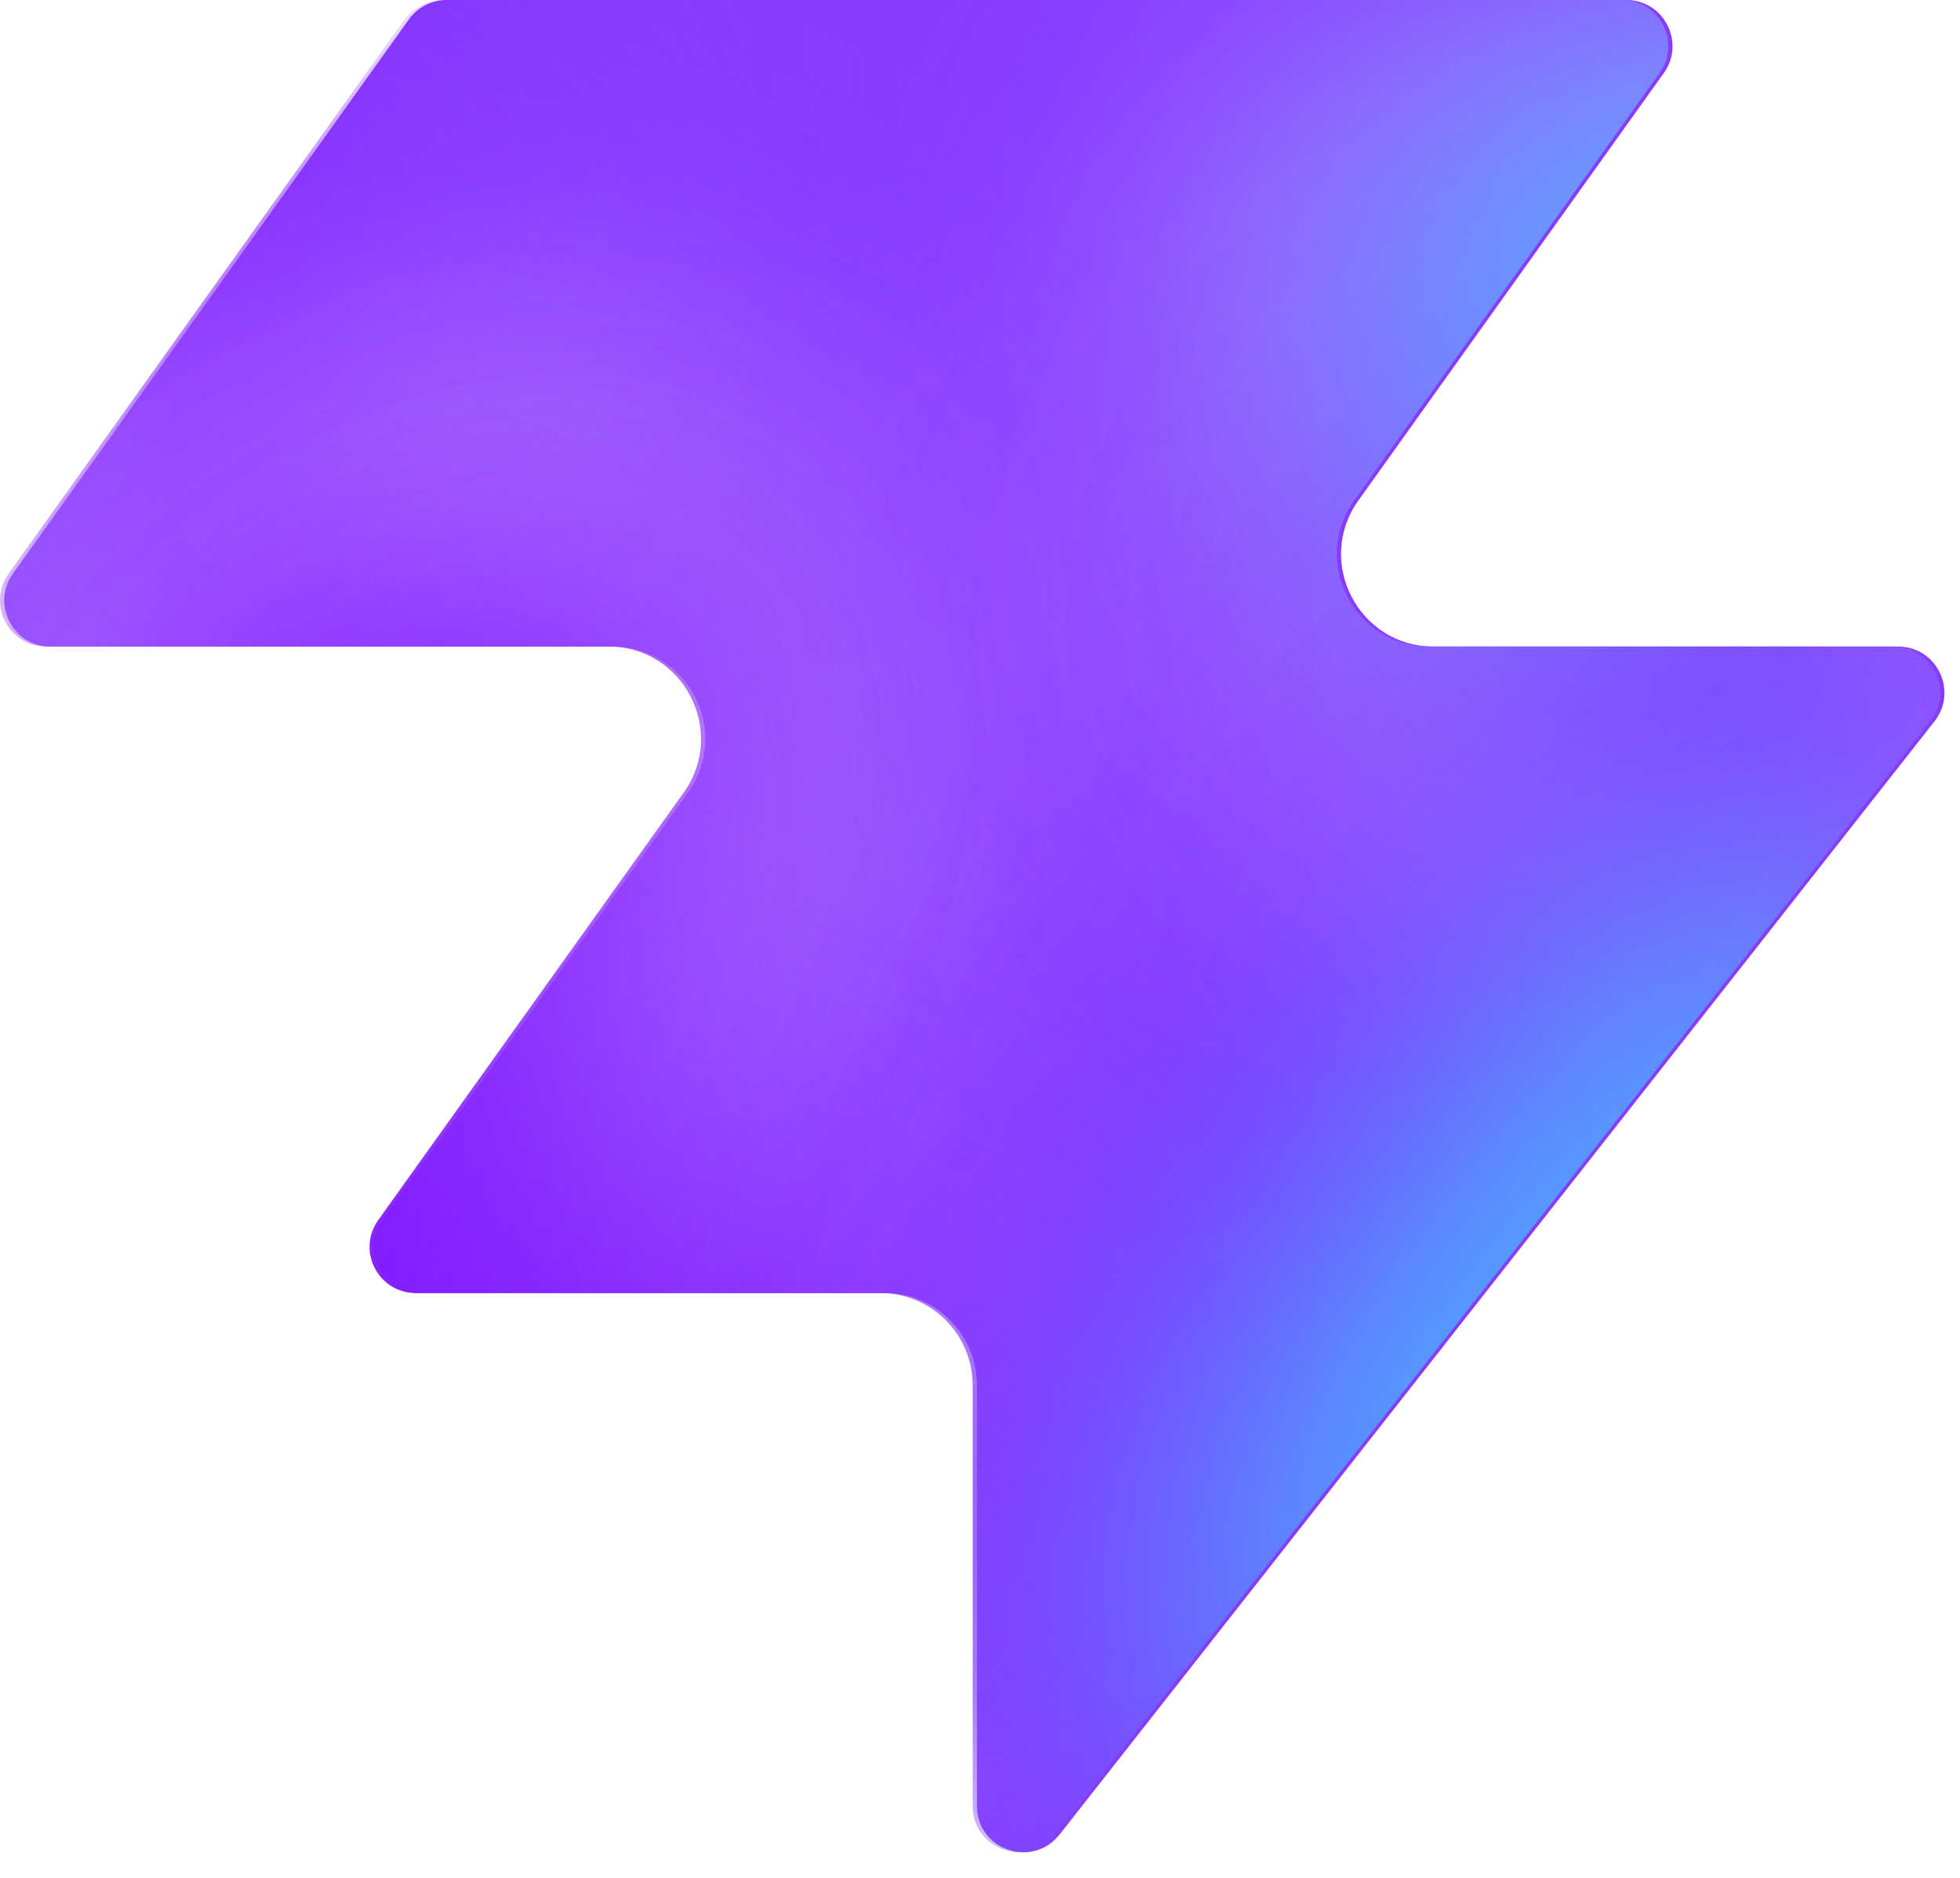
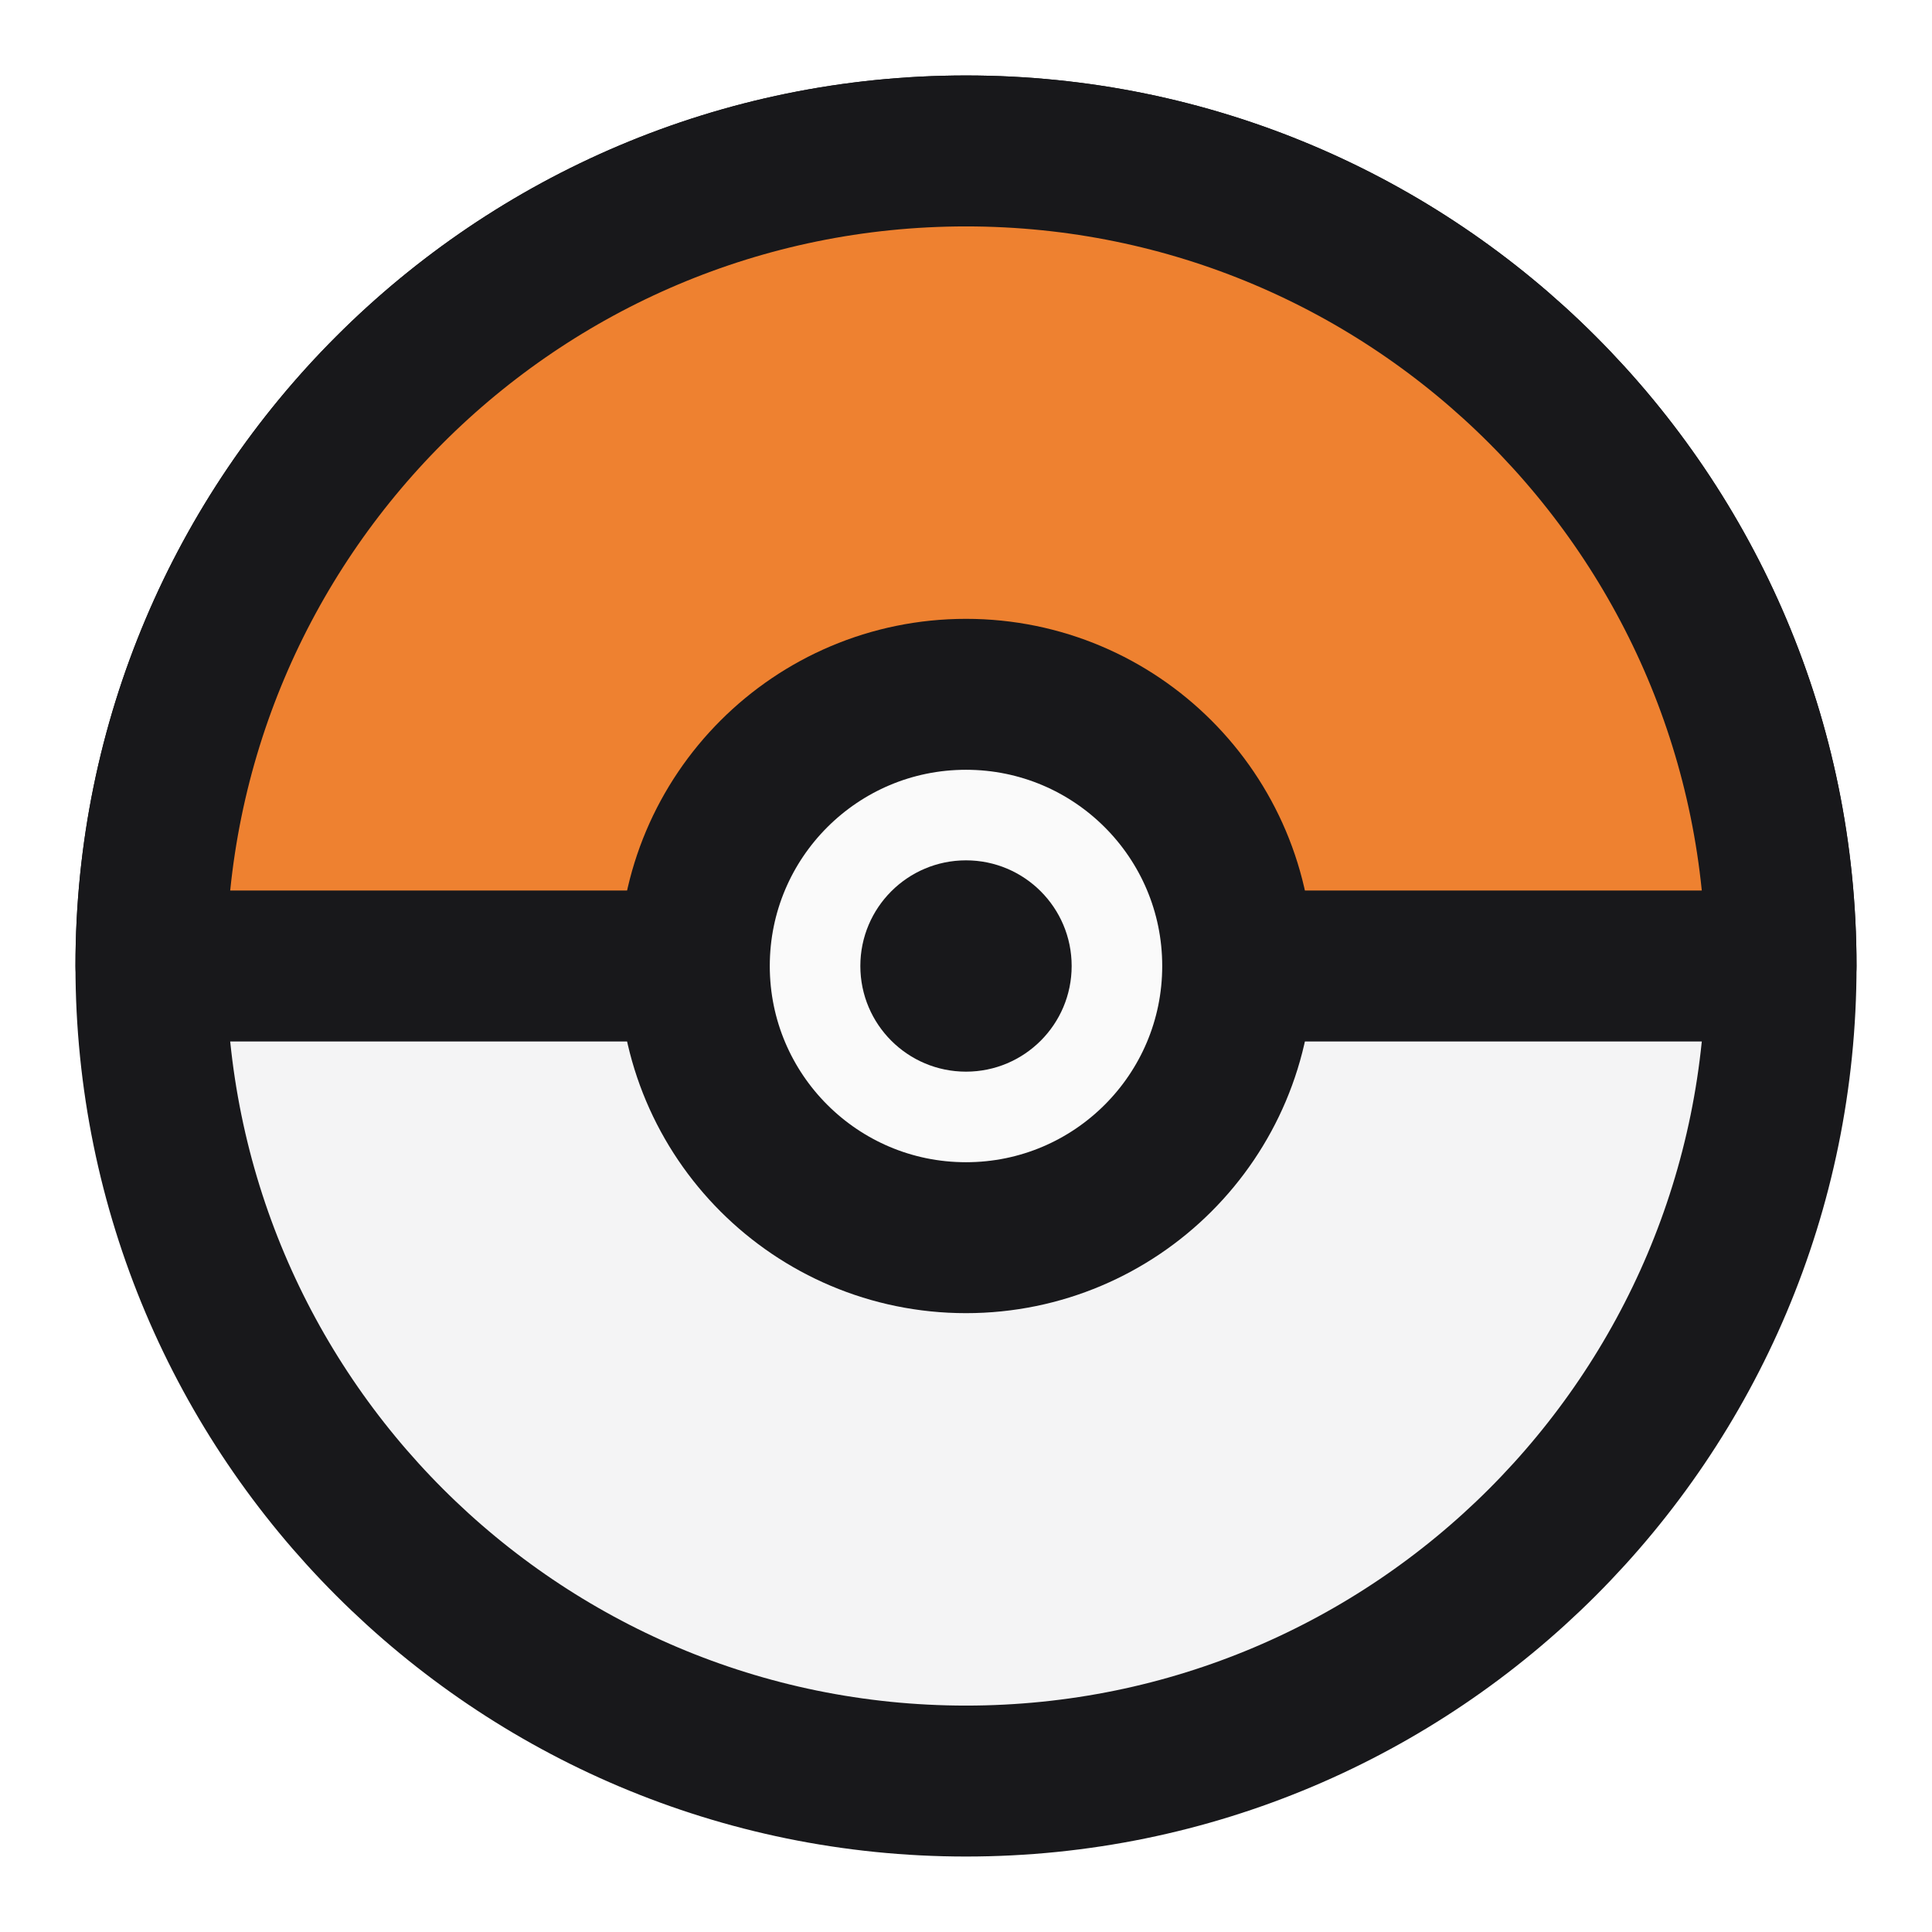
- <svg xmlns="http://www.w3.org/2000/svg" width="48" height="46" fill="none" viewBox="0 0 48 46">
-   <path fill="#863bff" d="M25.946 44.938c-.664.845-2.021.375-2.021-.698V33.937a2.26 2.26 0 0 0-2.262-2.262H10.287c-.92 0-1.456-1.04-.92-1.788l7.48-10.471c1.07-1.497 0-3.578-1.842-3.578H1.237c-.92 0-1.456-1.04-.92-1.788L10.013.474c.214-.297.556-.474.92-.474h28.894c.92 0 1.456 1.04.92 1.788l-7.48 10.471c-1.07 1.498 0 3.579 1.842 3.579h11.377c.943 0 1.473 1.088.89 1.83L25.947 44.94z" style="fill:#863bff;fill:color(display-p3 .525 .23 1);fill-opacity:1" />
-   <mask id="a" width="48" height="46" x="0" y="0" maskUnits="userSpaceOnUse" style="mask-type:alpha">
-     <path fill="#000" d="M25.842 44.938c-.664.844-2.021.375-2.021-.698V33.937a2.26 2.26 0 0 0-2.262-2.262H10.183c-.92 0-1.456-1.04-.92-1.788l7.48-10.471c1.07-1.498 0-3.579-1.842-3.579H1.133c-.92 0-1.456-1.04-.92-1.787L9.91.473c.214-.297.556-.474.92-.474h28.894c.92 0 1.456 1.04.92 1.788l-7.48 10.471c-1.07 1.498 0 3.578 1.842 3.578h11.377c.943 0 1.473 1.088.89 1.832L25.843 44.94z" style="fill:#000;fill-opacity:1" />
-   </mask>
-   <g mask="url(#a)">
-     <g filter="url(#b)">
-       <ellipse cx="5.508" cy="14.704" fill="#ede6ff" rx="5.508" ry="14.704" style="fill:#ede6ff;fill:color(display-p3 .927 .903 1);fill-opacity:1" transform="matrix(.00324 1 1 -.00324 -4.47 31.516)" />
-     </g>
-     <g filter="url(#c)">
-       <ellipse cx="10.399" cy="29.851" fill="#ede6ff" rx="10.399" ry="29.851" style="fill:#ede6ff;fill:color(display-p3 .927 .903 1);fill-opacity:1" transform="matrix(.00324 1 1 -.00324 -39.328 7.883)" />
-     </g>
-     <g filter="url(#d)">
-       <ellipse cx="5.508" cy="30.487" fill="#7e14ff" rx="5.508" ry="30.487" style="fill:#7e14ff;fill:color(display-p3 .492 .077 1);fill-opacity:1" transform="rotate(89.814 -25.913 -14.639)scale(1 -1)" />
-     </g>
-     <g filter="url(#e)">
-       <ellipse cx="5.508" cy="30.599" fill="#7e14ff" rx="5.508" ry="30.599" style="fill:#7e14ff;fill:color(display-p3 .492 .077 1);fill-opacity:1" transform="rotate(89.814 -32.644 -3.334)scale(1 -1)" />
-     </g>
-     <g filter="url(#f)">
-       <ellipse cx="5.508" cy="30.599" fill="#7e14ff" rx="5.508" ry="30.599" style="fill:#7e14ff;fill:color(display-p3 .492 .077 1);fill-opacity:1" transform="matrix(.00324 1 1 -.00324 -34.34 30.47)" />
-     </g>
-     <g filter="url(#g)">
-       <ellipse cx="14.072" cy="22.078" fill="#ede6ff" rx="14.072" ry="22.078" style="fill:#ede6ff;fill:color(display-p3 .927 .903 1);fill-opacity:1" transform="rotate(93.35 24.506 48.493)scale(-1 1)" />
-     </g>
-     <g filter="url(#h)">
-       <ellipse cx="3.47" cy="21.501" fill="#7e14ff" rx="3.47" ry="21.501" style="fill:#7e14ff;fill:color(display-p3 .492 .077 1);fill-opacity:1" transform="rotate(89.009 28.708 47.59)scale(-1 1)" />
-     </g>
-     <g filter="url(#i)">
-       <ellipse cx="3.47" cy="21.501" fill="#7e14ff" rx="3.47" ry="21.501" style="fill:#7e14ff;fill:color(display-p3 .492 .077 1);fill-opacity:1" transform="rotate(89.009 28.708 47.59)scale(-1 1)" />
-     </g>
-     <g filter="url(#j)">
-       <ellipse cx=".387" cy="8.972" fill="#7e14ff" rx="4.407" ry="29.108" style="fill:#7e14ff;fill:color(display-p3 .492 .077 1);fill-opacity:1" transform="rotate(39.51 .387 8.972)" />
-     </g>
-     <g filter="url(#k)">
-       <ellipse cx="47.523" cy="-6.092" fill="#7e14ff" rx="4.407" ry="29.108" style="fill:#7e14ff;fill:color(display-p3 .492 .077 1);fill-opacity:1" transform="rotate(37.892 47.523 -6.092)" />
-     </g>
-     <g filter="url(#l)">
-       <ellipse cx="41.412" cy="6.333" fill="#47bfff" rx="5.971" ry="9.665" style="fill:#47bfff;fill:color(display-p3 .28 .748 1);fill-opacity:1" transform="rotate(37.892 41.412 6.333)" />
-     </g>
-     <g filter="url(#m)">
-       <ellipse cx="-1.879" cy="38.332" fill="#7e14ff" rx="4.407" ry="29.108" style="fill:#7e14ff;fill:color(display-p3 .492 .077 1);fill-opacity:1" transform="rotate(37.892 -1.88 38.332)" />
-     </g>
-     <g filter="url(#n)">
-       <ellipse cx="-1.879" cy="38.332" fill="#7e14ff" rx="4.407" ry="29.108" style="fill:#7e14ff;fill:color(display-p3 .492 .077 1);fill-opacity:1" transform="rotate(37.892 -1.88 38.332)" />
-     </g>
-     <g filter="url(#o)">
-       <ellipse cx="35.651" cy="29.907" fill="#7e14ff" rx="4.407" ry="29.108" style="fill:#7e14ff;fill:color(display-p3 .492 .077 1);fill-opacity:1" transform="rotate(37.892 35.651 29.907)" />
-     </g>
-     <g filter="url(#p)">
-       <ellipse cx="38.418" cy="32.4" fill="#47bfff" rx="5.971" ry="15.297" style="fill:#47bfff;fill:color(display-p3 .28 .748 1);fill-opacity:1" transform="rotate(37.892 38.418 32.4)" />
-     </g>
-   </g>
-   <defs>
-     <filter id="b" width="60.045" height="41.654" x="-19.77" y="16.149" color-interpolation-filters="sRGB" filterUnits="userSpaceOnUse">
-       <feFlood flood-opacity="0" result="BackgroundImageFix" />
-       <feBlend in="SourceGraphic" in2="BackgroundImageFix" result="shape" />
-       <feGaussianBlur result="effect1_foregroundBlur_2002_17158" stdDeviation="7.659" />
-     </filter>
-     <filter id="c" width="90.34" height="51.437" x="-54.613" y="-7.533" color-interpolation-filters="sRGB" filterUnits="userSpaceOnUse">
-       <feFlood flood-opacity="0" result="BackgroundImageFix" />
-       <feBlend in="SourceGraphic" in2="BackgroundImageFix" result="shape" />
-       <feGaussianBlur result="effect1_foregroundBlur_2002_17158" stdDeviation="7.659" />
-     </filter>
-     <filter id="d" width="79.355" height="29.4" x="-49.64" y="2.03" color-interpolation-filters="sRGB" filterUnits="userSpaceOnUse">
-       <feFlood flood-opacity="0" result="BackgroundImageFix" />
-       <feBlend in="SourceGraphic" in2="BackgroundImageFix" result="shape" />
-       <feGaussianBlur result="effect1_foregroundBlur_2002_17158" stdDeviation="4.596" />
-     </filter>
-     <filter id="e" width="79.579" height="29.4" x="-45.045" y="20.029" color-interpolation-filters="sRGB" filterUnits="userSpaceOnUse">
-       <feFlood flood-opacity="0" result="BackgroundImageFix" />
-       <feBlend in="SourceGraphic" in2="BackgroundImageFix" result="shape" />
-       <feGaussianBlur result="effect1_foregroundBlur_2002_17158" stdDeviation="4.596" />
-     </filter>
-     <filter id="f" width="79.579" height="29.4" x="-43.513" y="21.178" color-interpolation-filters="sRGB" filterUnits="userSpaceOnUse">
-       <feFlood flood-opacity="0" result="BackgroundImageFix" />
-       <feBlend in="SourceGraphic" in2="BackgroundImageFix" result="shape" />
-       <feGaussianBlur result="effect1_foregroundBlur_2002_17158" stdDeviation="4.596" />
-     </filter>
-     <filter id="g" width="74.749" height="58.852" x="15.756" y="-17.901" color-interpolation-filters="sRGB" filterUnits="userSpaceOnUse">
-       <feFlood flood-opacity="0" result="BackgroundImageFix" />
-       <feBlend in="SourceGraphic" in2="BackgroundImageFix" result="shape" />
-       <feGaussianBlur result="effect1_foregroundBlur_2002_17158" stdDeviation="7.659" />
-     </filter>
-     <filter id="h" width="61.377" height="25.362" x="23.548" y="2.284" color-interpolation-filters="sRGB" filterUnits="userSpaceOnUse">
-       <feFlood flood-opacity="0" result="BackgroundImageFix" />
-       <feBlend in="SourceGraphic" in2="BackgroundImageFix" result="shape" />
-       <feGaussianBlur result="effect1_foregroundBlur_2002_17158" stdDeviation="4.596" />
-     </filter>
-     <filter id="i" width="61.377" height="25.362" x="23.548" y="2.284" color-interpolation-filters="sRGB" filterUnits="userSpaceOnUse">
-       <feFlood flood-opacity="0" result="BackgroundImageFix" />
-       <feBlend in="SourceGraphic" in2="BackgroundImageFix" result="shape" />
-       <feGaussianBlur result="effect1_foregroundBlur_2002_17158" stdDeviation="4.596" />
-     </filter>
-     <filter id="j" width="56.045" height="63.649" x="-27.636" y="-22.853" color-interpolation-filters="sRGB" filterUnits="userSpaceOnUse">
-       <feFlood flood-opacity="0" result="BackgroundImageFix" />
-       <feBlend in="SourceGraphic" in2="BackgroundImageFix" result="shape" />
-       <feGaussianBlur result="effect1_foregroundBlur_2002_17158" stdDeviation="4.596" />
-     </filter>
-     <filter id="k" width="54.814" height="64.646" x="20.116" y="-38.415" color-interpolation-filters="sRGB" filterUnits="userSpaceOnUse">
-       <feFlood flood-opacity="0" result="BackgroundImageFix" />
-       <feBlend in="SourceGraphic" in2="BackgroundImageFix" result="shape" />
-       <feGaussianBlur result="effect1_foregroundBlur_2002_17158" stdDeviation="4.596" />
-     </filter>
-     <filter id="l" width="33.541" height="35.313" x="24.641" y="-11.323" color-interpolation-filters="sRGB" filterUnits="userSpaceOnUse">
-       <feFlood flood-opacity="0" result="BackgroundImageFix" />
-       <feBlend in="SourceGraphic" in2="BackgroundImageFix" result="shape" />
-       <feGaussianBlur result="effect1_foregroundBlur_2002_17158" stdDeviation="4.596" />
-     </filter>
-     <filter id="m" width="54.814" height="64.646" x="-29.286" y="6.009" color-interpolation-filters="sRGB" filterUnits="userSpaceOnUse">
-       <feFlood flood-opacity="0" result="BackgroundImageFix" />
-       <feBlend in="SourceGraphic" in2="BackgroundImageFix" result="shape" />
-       <feGaussianBlur result="effect1_foregroundBlur_2002_17158" stdDeviation="4.596" />
-     </filter>
-     <filter id="n" width="54.814" height="64.646" x="-29.286" y="6.009" color-interpolation-filters="sRGB" filterUnits="userSpaceOnUse">
-       <feFlood flood-opacity="0" result="BackgroundImageFix" />
-       <feBlend in="SourceGraphic" in2="BackgroundImageFix" result="shape" />
-       <feGaussianBlur result="effect1_foregroundBlur_2002_17158" stdDeviation="4.596" />
-     </filter>
-     <filter id="o" width="54.814" height="64.646" x="8.244" y="-2.416" color-interpolation-filters="sRGB" filterUnits="userSpaceOnUse">
-       <feFlood flood-opacity="0" result="BackgroundImageFix" />
-       <feBlend in="SourceGraphic" in2="BackgroundImageFix" result="shape" />
-       <feGaussianBlur result="effect1_foregroundBlur_2002_17158" stdDeviation="4.596" />
-     </filter>
-     <filter id="p" width="39.409" height="43.623" x="18.713" y="10.588" color-interpolation-filters="sRGB" filterUnits="userSpaceOnUse">
-       <feFlood flood-opacity="0" result="BackgroundImageFix" />
-       <feBlend in="SourceGraphic" in2="BackgroundImageFix" result="shape" />
-       <feGaussianBlur result="effect1_foregroundBlur_2002_17158" stdDeviation="4.596" />
-     </filter>
-   </defs>
+ <svg xmlns="http://www.w3.org/2000/svg" viewBox="0 0 64 64" role="img" aria-label="Pokemon Lab">
+   <circle cx="32" cy="32" r="27" fill="#f4f4f5" stroke="#18181b" stroke-width="5" />
+   <path d="M5 32a27 27 0 0 1 54 0Z" fill="#ee8130" stroke="#18181b" stroke-width="5" stroke-linejoin="round" />
+   <circle cx="32" cy="32" r="9" fill="#fafafa" stroke="#18181b" stroke-width="5" />
+   <circle cx="32" cy="32" r="3.5" fill="#18181b" />
</svg>
